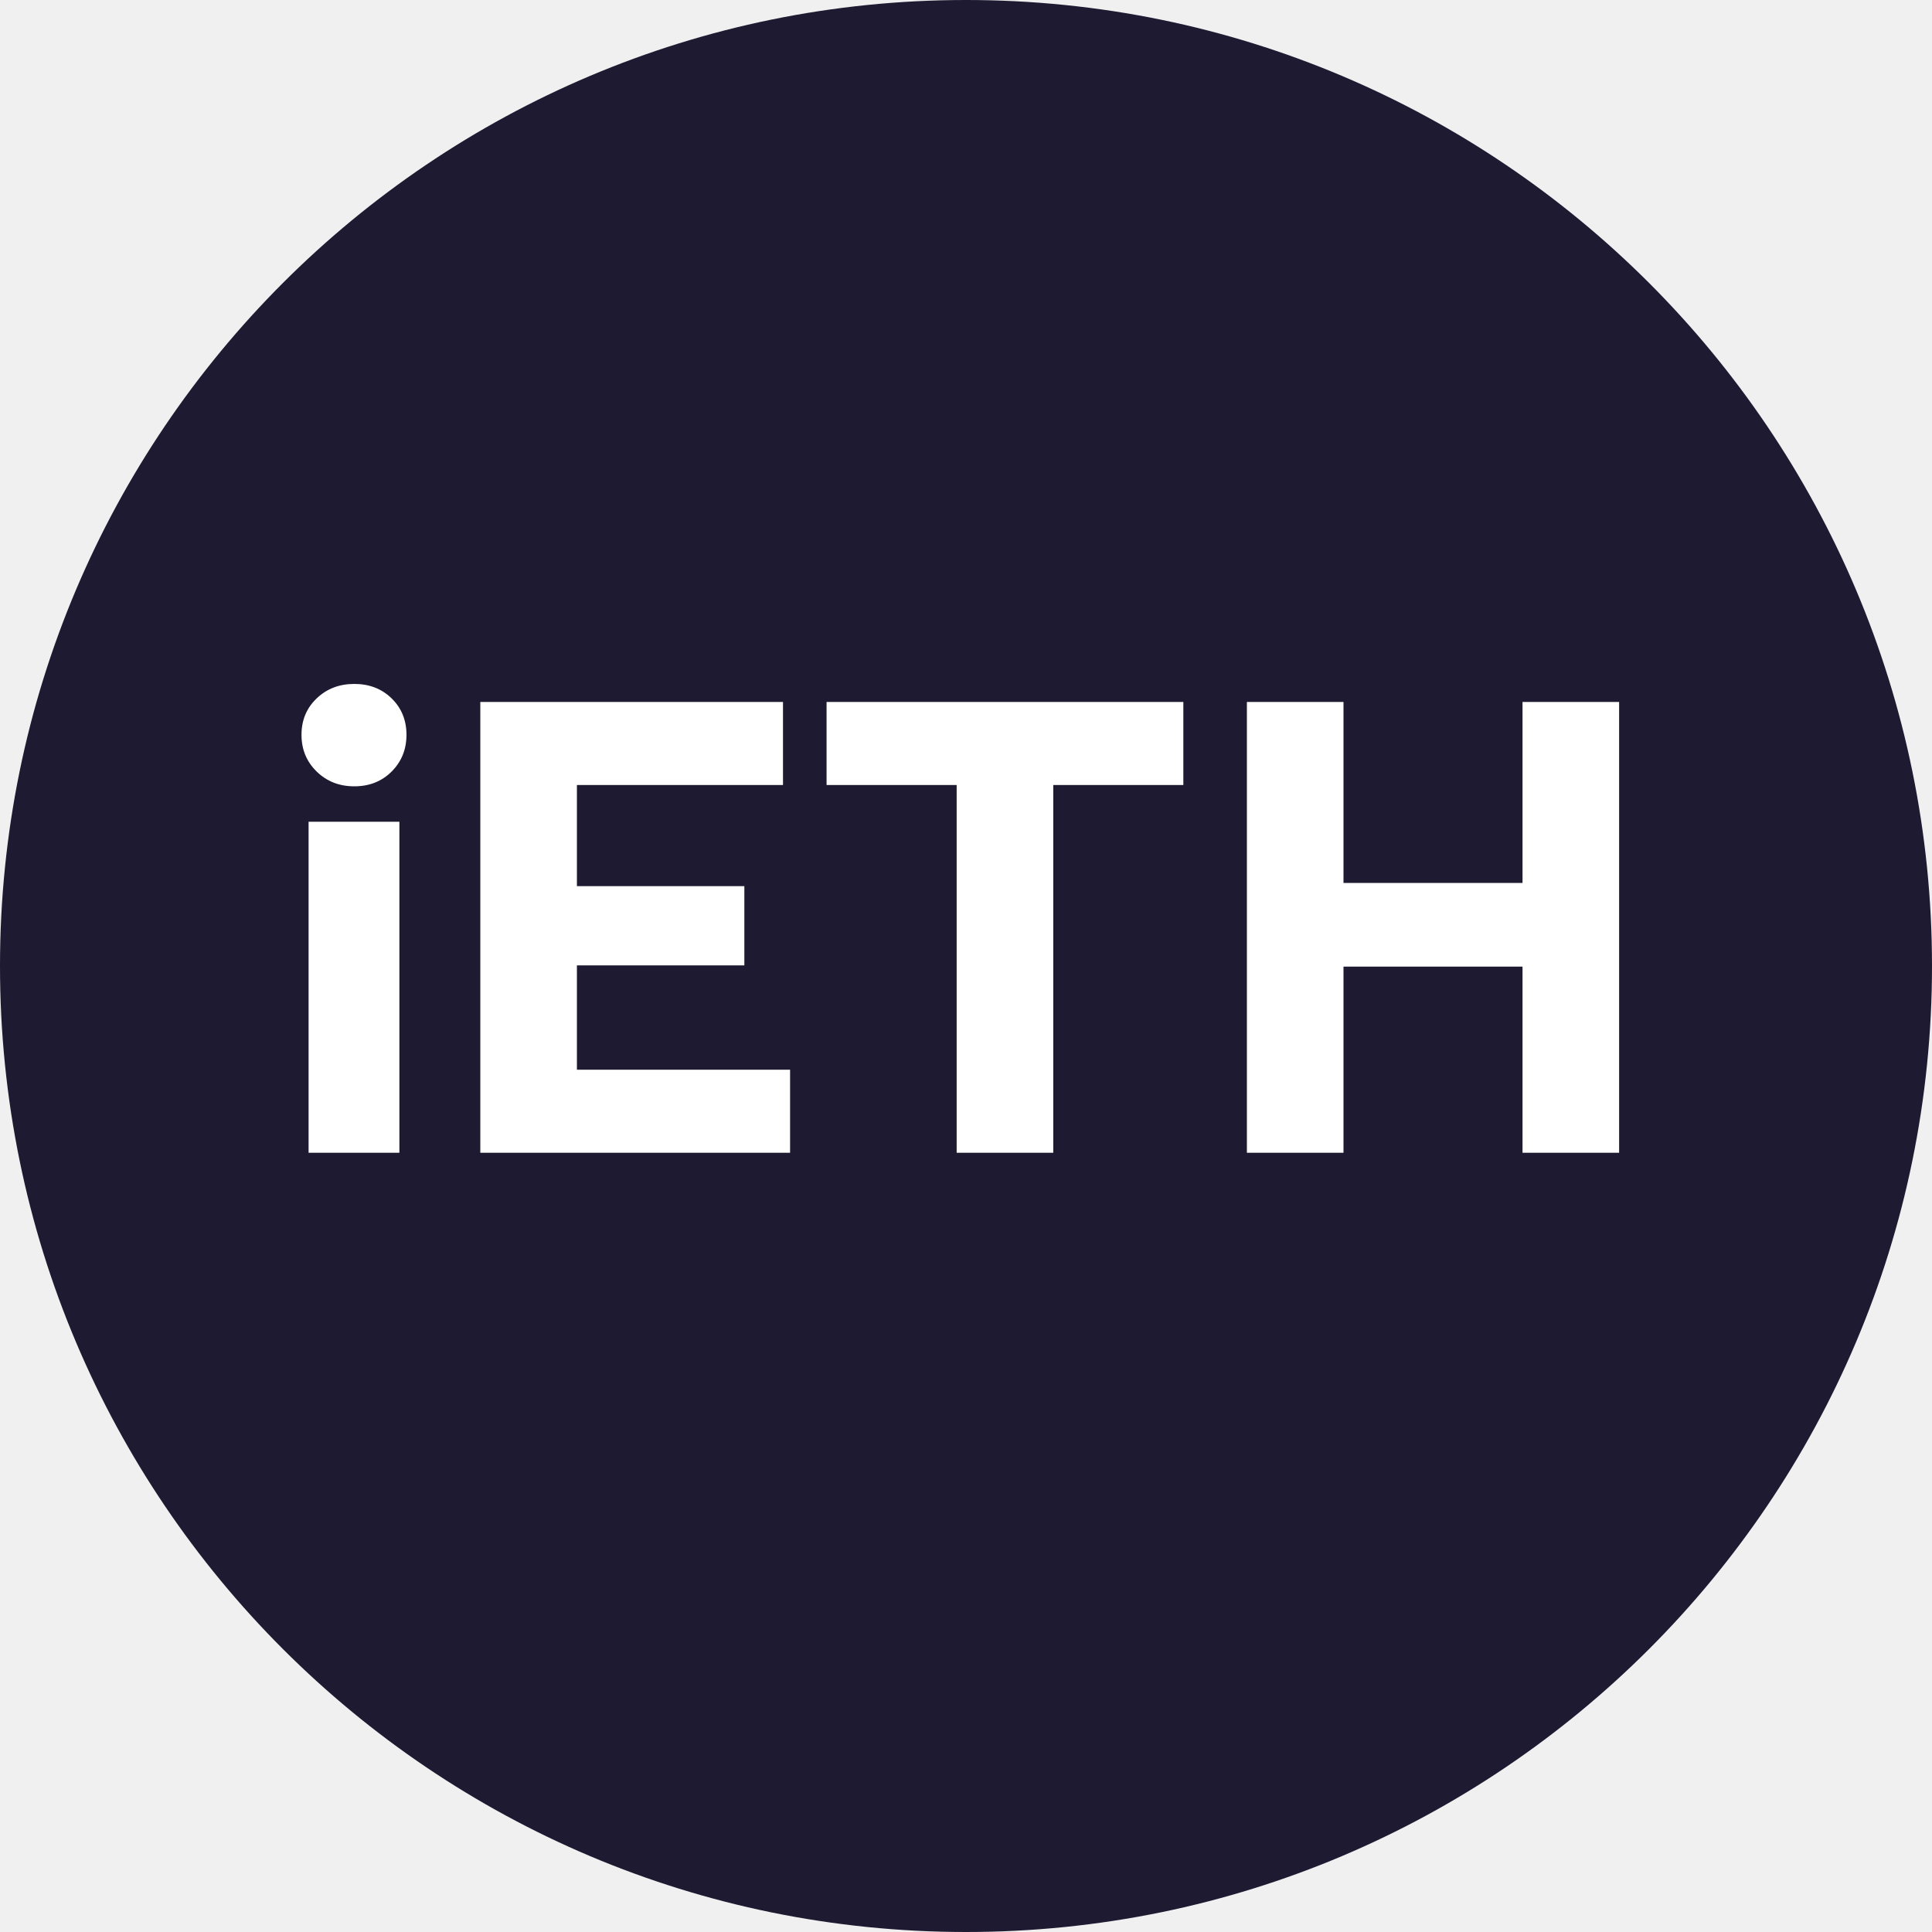
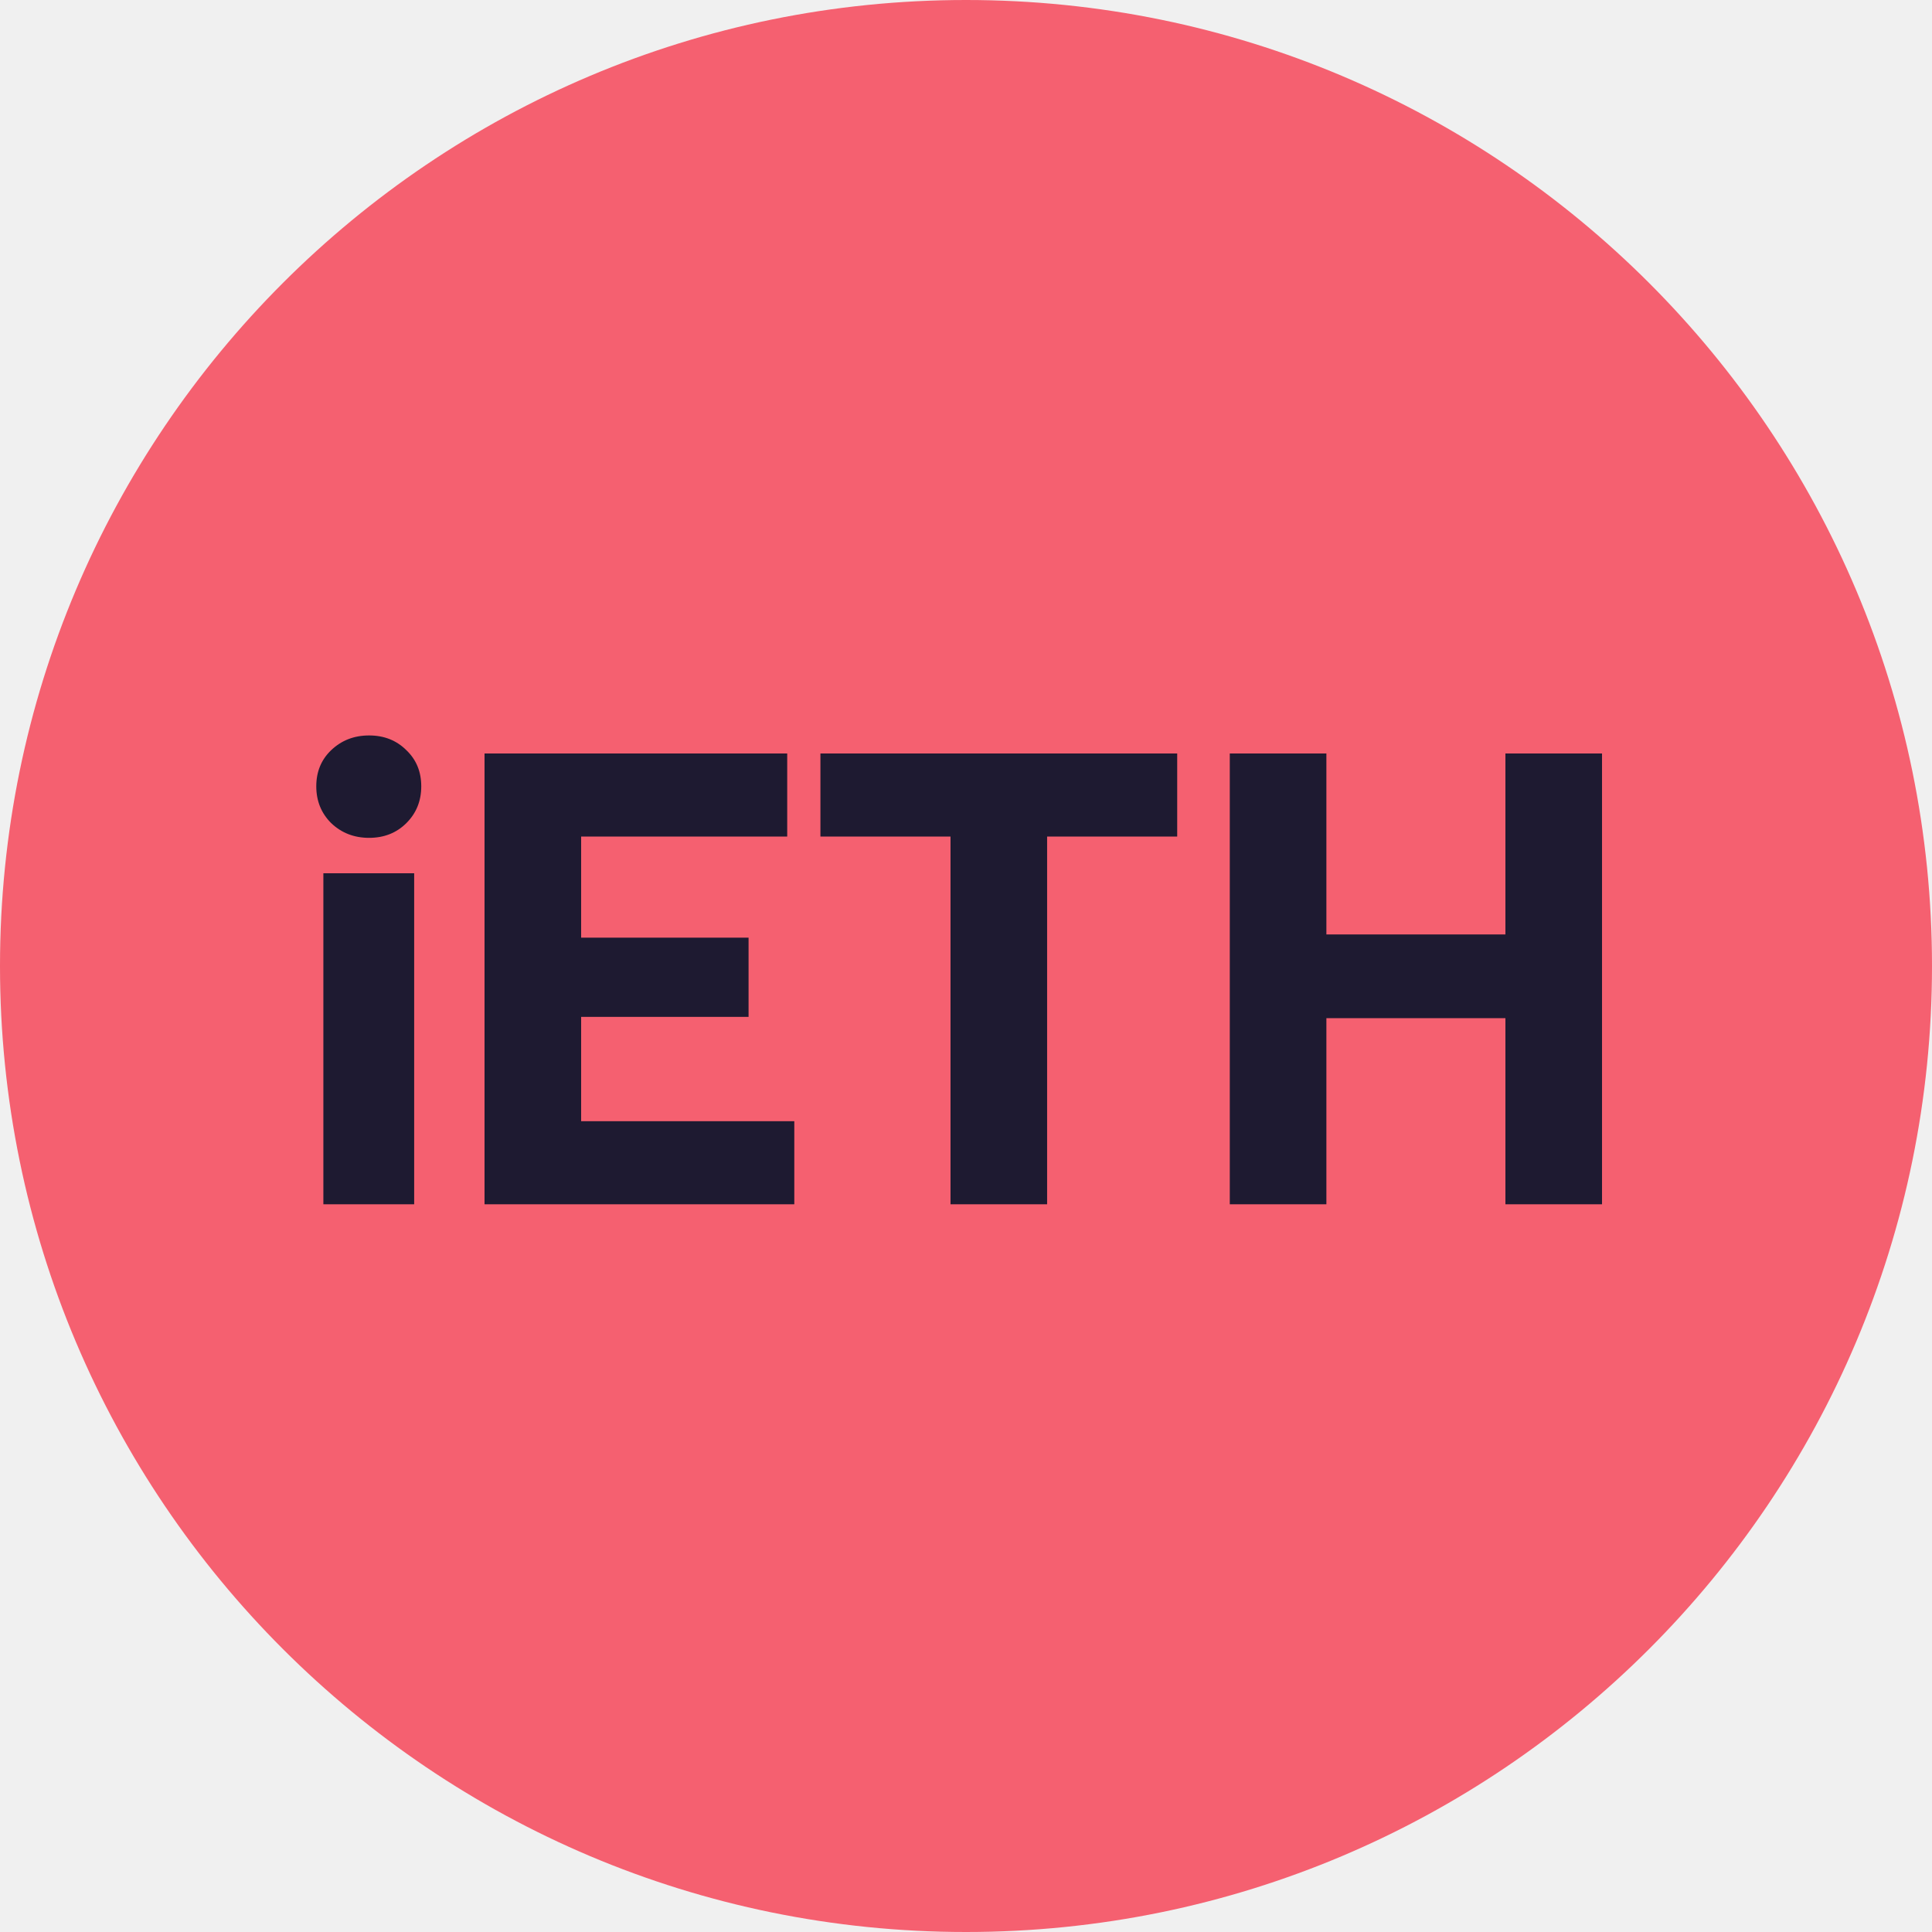
- <svg xmlns="http://www.w3.org/2000/svg" width="300px" height="300px" viewBox="0 0 300 300" version="1.1">
-   <g id="token-/-vector-/-dark-/-iETH" stroke="none" stroke-width="1" fill="none" fill-rule="evenodd">
-     <circle id="Oval" fill="#1E1A31" cx="150" cy="150" r="150" />
-     <path d="M55.017,106.2 C57.35,106.2 59.283,106.95 60.817,108.45 C62.35,109.95 63.117,111.833 63.117,114.1 C63.117,116.367 62.35,118.267 60.817,119.8 C59.283,121.333 57.35,122.1 55.017,122.1 C52.683,122.1 50.733,121.333 49.167,119.8 C47.6,118.267 46.817,116.367 46.817,114.1 C46.817,111.833 47.6,109.95 49.167,108.45 C50.733,106.95 52.683,106.2 55.017,106.2 Z M47.917,127.6 L62.017,127.6 L62.017,179 L47.917,179 L47.917,127.6 Z M74.583,109 L121.583,109 L121.583,121.9 L89.583,121.9 L89.583,137.6 L115.583,137.6 L115.583,149.9 L89.583,149.9 L89.583,166.1 L122.683,166.1 L122.683,179 L74.583,179 L74.583,109 Z M128.35,109 L183.75,109 L183.75,121.9 L163.55,121.9 L163.55,179 L148.55,179 L148.55,121.9 L128.35,121.9 L128.35,109 Z M193.617,109 L208.617,109 L208.617,137.1 L236.417,137.1 L236.417,109 L251.417,109 L251.417,179 L236.417,179 L236.417,150.1 L208.617,150.1 L208.617,179 L193.617,179 L193.617,109 Z" id="iETH" fill="#FFFFFF" fill-rule="nonzero" />
-   </g>
+ <svg xmlns="http://www.w3.org/2000/svg" width="300" height="300" viewBox="0 0 300 300" fill="none">
+   <path d="M150 300C232.843 300 300 232.843 300 150C300 67.157 232.843 0 150 0C67.157 0 0 67.157 0 150C0 232.843 67.157 300 150 300Z" fill="#F56070" />
+   <path d="M57.312 114.2C59.646 114.2 61.579 114.967 63.112 116.5C64.646 117.967 65.412 119.833 65.412 122.1C65.412 124.367 64.646 126.267 63.112 127.8C61.579 129.333 59.646 130.1 57.312 130.1C54.979 130.1 53.012 129.333 51.412 127.8C49.879 126.267 49.112 124.367 49.112 122.1C49.112 119.833 49.879 117.967 51.412 116.5C53.012 114.967 54.979 114.2 57.312 114.2ZM50.212 135.6H64.312V187H50.212V135.6Z" fill="#1E1A31" />
+   <path d="M75.238 117H122.238V129.9H90.238V145.6H116.238V157.9H90.238V174.1H123.338V187H75.238V117Z" fill="#1E1A31" />
+   <path d="M127.395 117H182.795V129.9H162.595V187H147.595V129.9H127.395V117Z" fill="#1E1A31" />
+   <path d="M190.961 117H205.961V145.1H233.761V117H248.761V187H233.761V158.1H205.961V187H190.961V117Z" fill="#1E1A31" />
</svg>
